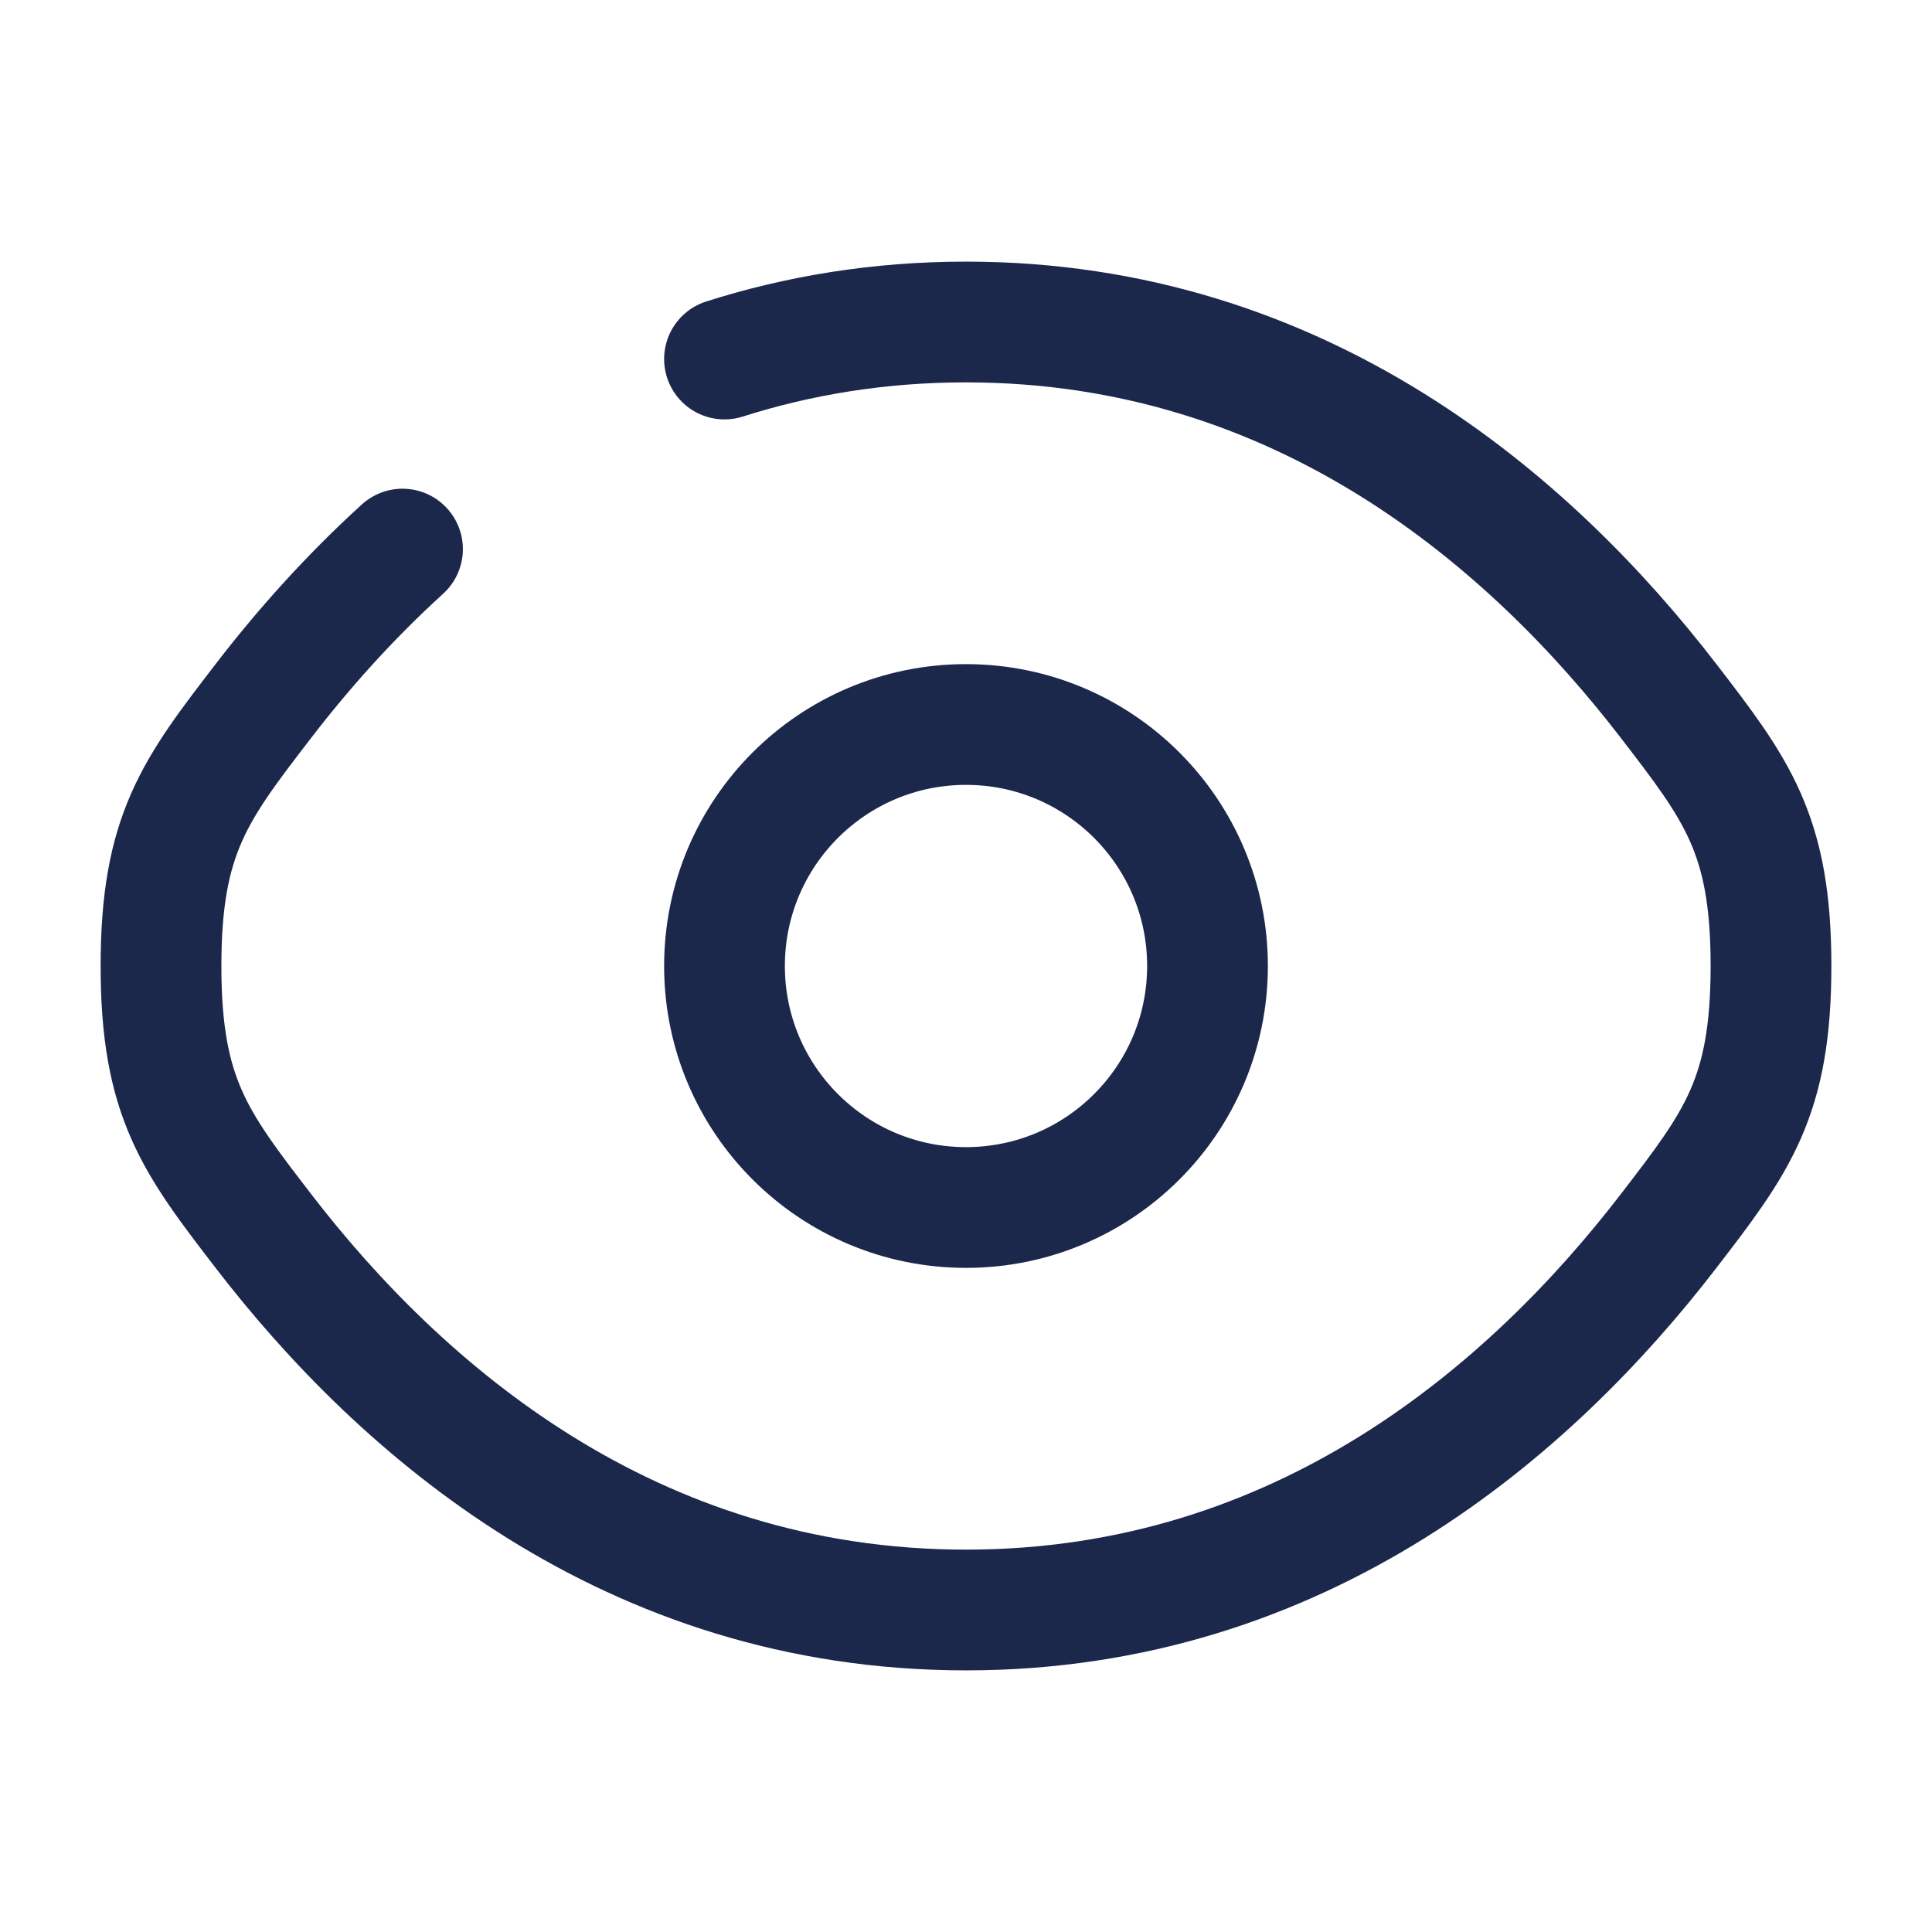
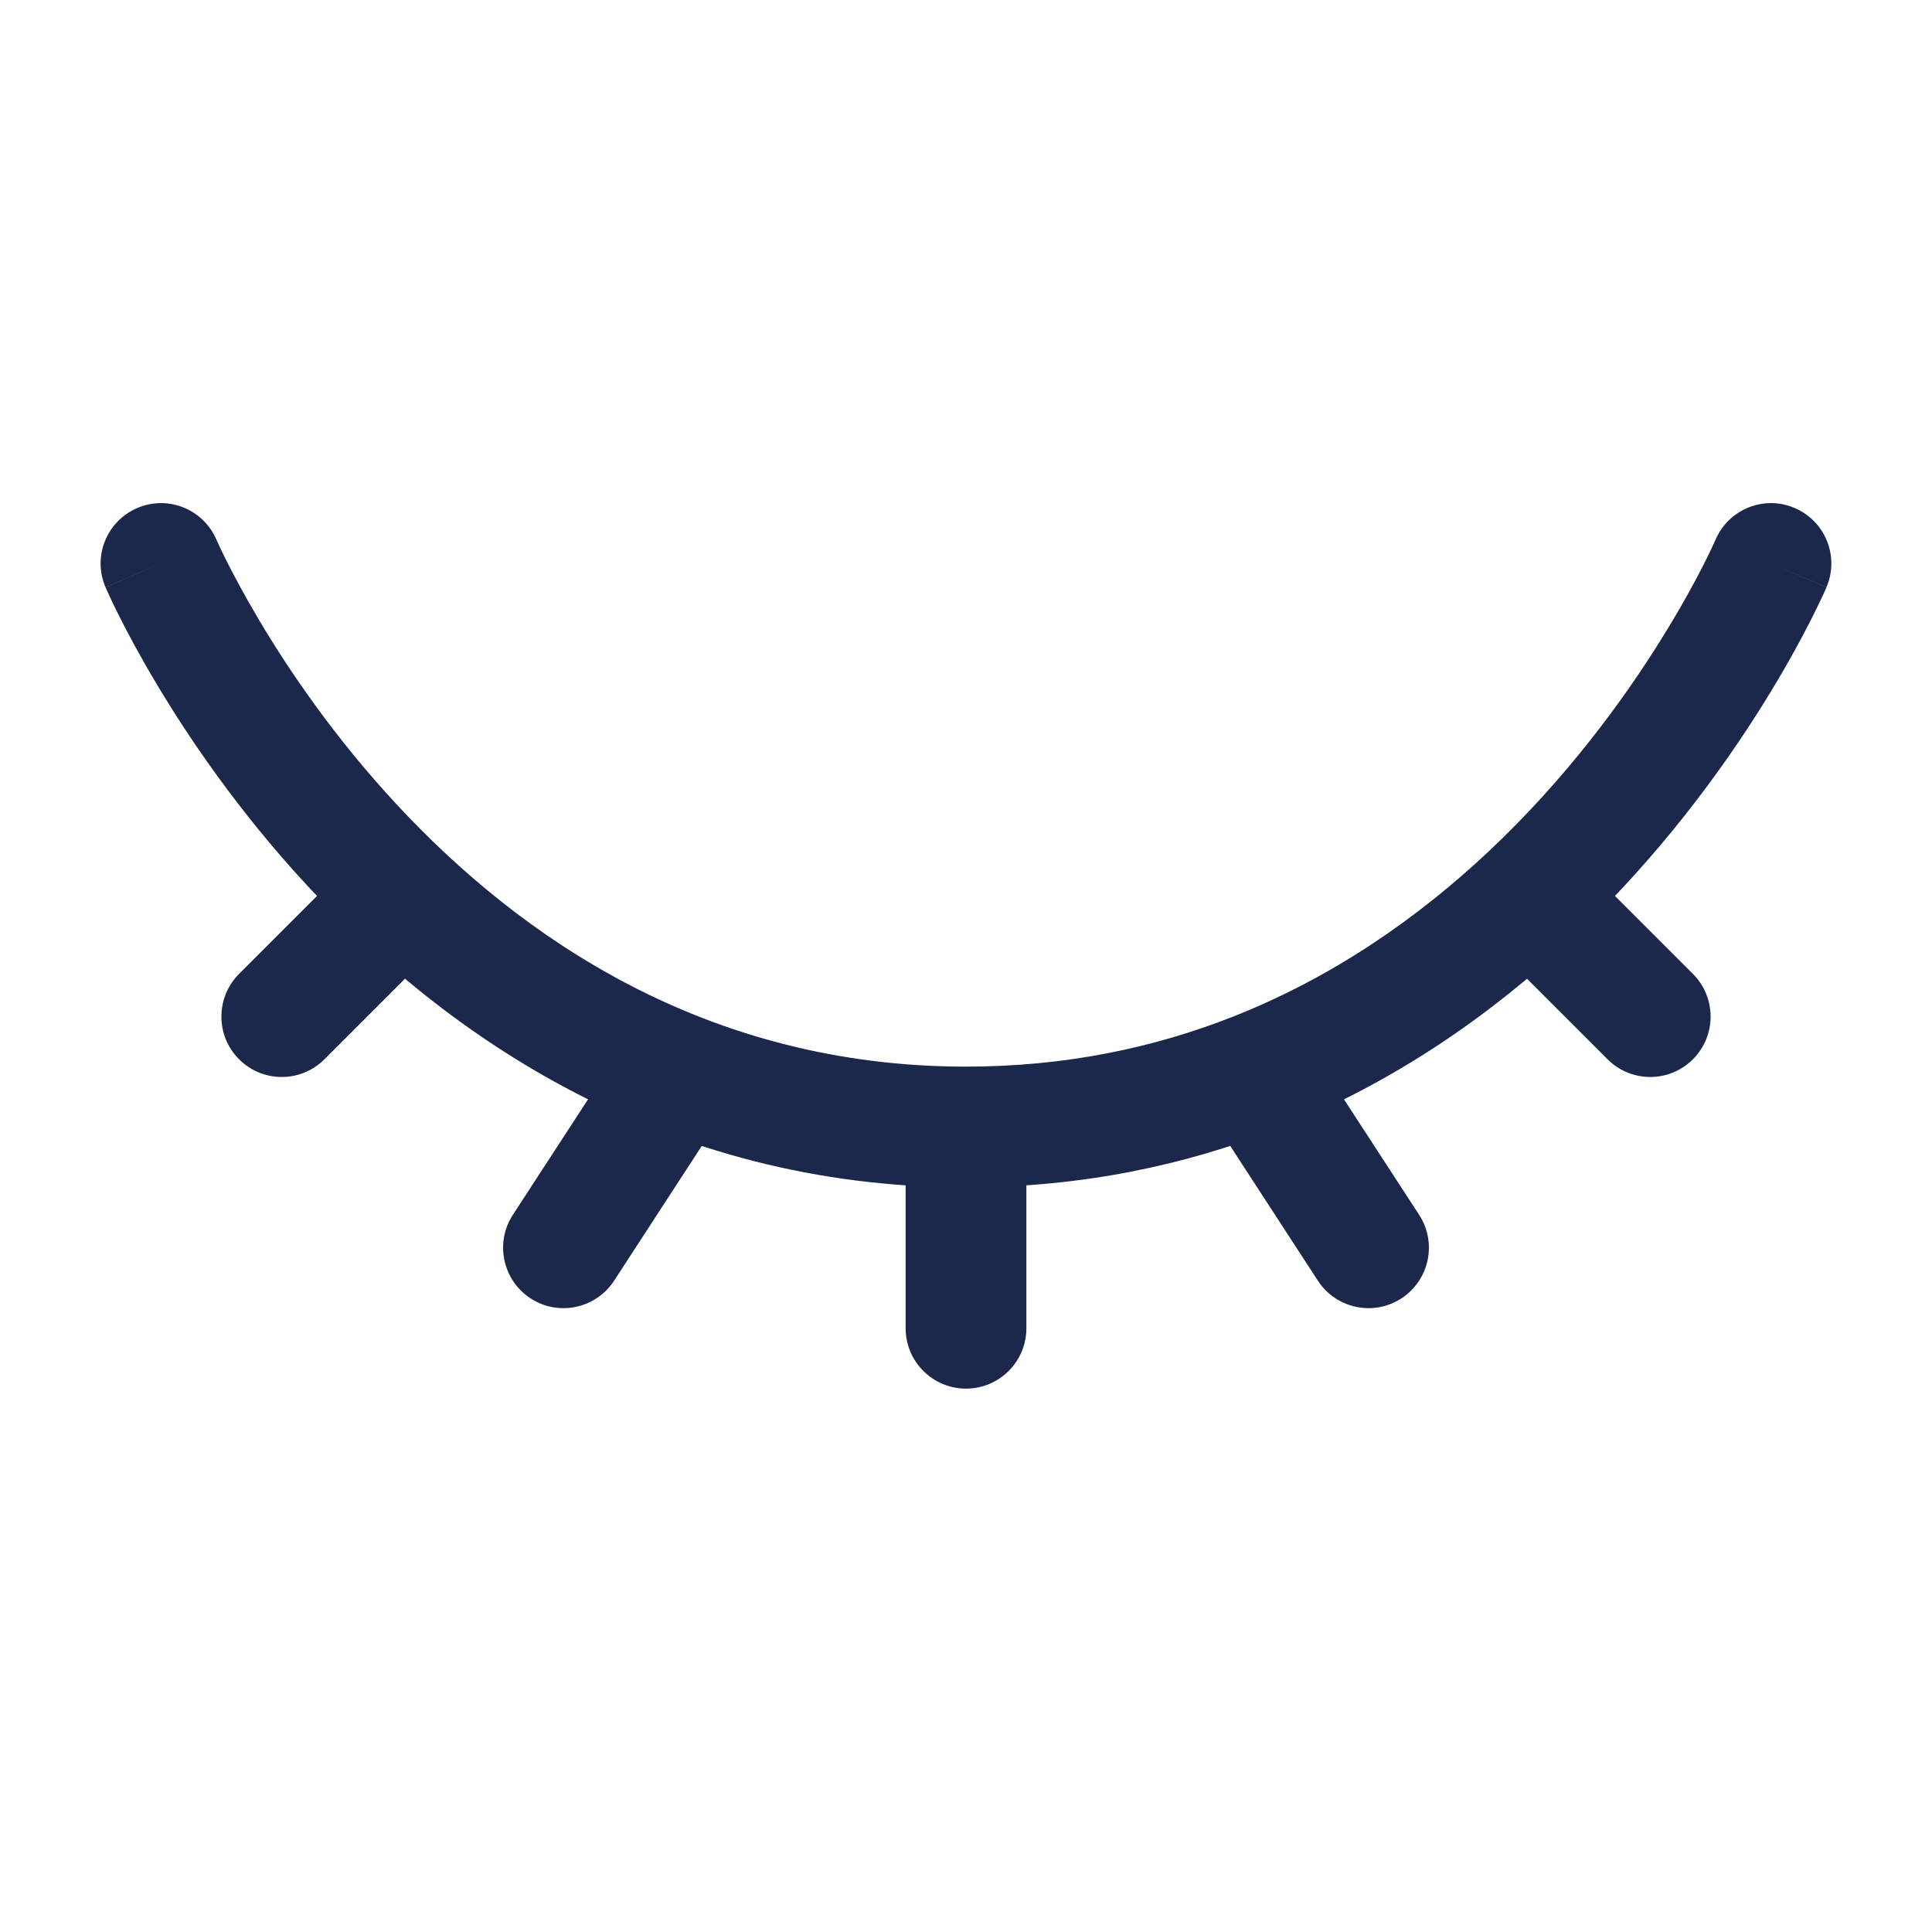
<svg xmlns="http://www.w3.org/2000/svg" width="800px" height="800px" viewBox="0 0 24 24" fill="none">
-   <path d="M9 4.46C9.912 4.17 10.91 4 12 4C16.182 4 19.028 6.5 20.725 8.704C21.575 9.809 22 10.361 22 12C22 13.639 21.575 14.191 20.725 15.296C19.028 17.5 16.182 20 12 20C7.818 20 4.972 17.5 3.275 15.296C2.425 14.191 2 13.639 2 12C2 10.361 2.425 9.809 3.275 8.704C3.756 8.079 4.33 7.43 5 6.821" stroke="#1C274C" stroke-width="1.5" stroke-linecap="round" />
-   <path d="M15 12C15 13.657 13.657 15 12 15C10.343 15 9 13.657 9 12C9 10.343 10.343 9 12 9C13.657 9 15 10.343 15 12Z" stroke="#1C274C" stroke-width="1.5" />
+   <path d="M2.689 6.705C2.526 6.324 2.085 6.147 1.705 6.311C1.324 6.474 1.147 6.915 1.311 7.295L2.689 6.705ZM15.587 13.329L15.312 12.631L15.587 13.329ZM9.041 13.738C9.267 13.391 9.169 12.926 8.822 12.7C8.475 12.474 8.01 12.572 7.784 12.92L9.041 13.738ZM6.371 15.091C6.145 15.438 6.244 15.903 6.591 16.129C6.938 16.355 7.403 16.256 7.629 15.909L6.371 15.091ZM22.689 7.295C22.852 6.915 22.676 6.474 22.295 6.311C21.915 6.147 21.474 6.324 21.311 6.705L22.689 7.295ZM19 11.129L18.487 10.582V10.582L19 11.129ZM19.97 13.159C20.263 13.452 20.737 13.452 21.03 13.159C21.323 12.866 21.323 12.391 21.03 12.098L19.97 13.159ZM11.25 16.5C11.25 16.914 11.586 17.25 12 17.25C12.414 17.25 12.75 16.914 12.75 16.5H11.25ZM16.371 15.909C16.597 16.256 17.062 16.355 17.409 16.129C17.756 15.903 17.855 15.438 17.629 15.091L16.371 15.909ZM5.53 11.659C5.823 11.366 5.823 10.891 5.53 10.598C5.237 10.306 4.763 10.306 4.47 10.598L5.53 11.659ZM2.97 12.098C2.677 12.391 2.677 12.866 2.97 13.159C3.263 13.452 3.737 13.452 4.03 13.159L2.97 12.098ZM12 13.25C8.776 13.25 6.461 11.645 4.925 9.99C4.156 9.162 3.593 8.333 3.223 7.71C3.038 7.399 2.902 7.142 2.813 6.965C2.769 6.877 2.737 6.809 2.716 6.764C2.706 6.742 2.699 6.725 2.694 6.715C2.692 6.71 2.69 6.707 2.69 6.705C2.689 6.704 2.689 6.704 2.689 6.704C2.689 6.704 2.689 6.704 2.689 6.704C2.689 6.704 2.689 6.704 2.689 6.704C2.689 6.704 2.689 6.705 2 7C1.311 7.295 1.311 7.296 1.311 7.296C1.311 7.296 1.311 7.297 1.311 7.297C1.312 7.297 1.312 7.298 1.312 7.299C1.313 7.301 1.314 7.303 1.315 7.305C1.317 7.31 1.32 7.317 1.324 7.325C1.331 7.341 1.341 7.364 1.355 7.393C1.381 7.451 1.42 7.533 1.472 7.636C1.575 7.842 1.728 8.132 1.934 8.477C2.344 9.167 2.969 10.088 3.825 11.01C5.539 12.855 8.224 14.75 12 14.75V13.25ZM15.312 12.631C14.342 13.013 13.242 13.25 12 13.25V14.75C13.438 14.75 14.725 14.474 15.862 14.027L15.312 12.631ZM7.784 12.92L6.371 15.091L7.629 15.909L9.041 13.738L7.784 12.92ZM22 7C21.311 6.705 21.311 6.704 21.311 6.704C21.311 6.704 21.311 6.704 21.311 6.704C21.311 6.704 21.311 6.704 21.311 6.704C21.311 6.704 21.311 6.703 21.311 6.704C21.311 6.704 21.311 6.705 21.31 6.706C21.309 6.708 21.307 6.713 21.304 6.719C21.298 6.732 21.289 6.753 21.276 6.781C21.25 6.838 21.209 6.923 21.153 7.033C21.041 7.252 20.869 7.568 20.635 7.943C20.167 8.695 19.456 9.672 18.487 10.582L19.513 11.676C20.602 10.653 21.392 9.566 21.909 8.736C22.168 8.321 22.36 7.967 22.489 7.714C22.553 7.588 22.602 7.486 22.635 7.415C22.652 7.379 22.665 7.351 22.674 7.331C22.678 7.321 22.682 7.313 22.684 7.307C22.686 7.304 22.687 7.302 22.688 7.3C22.688 7.299 22.688 7.298 22.689 7.297C22.689 7.297 22.689 7.296 22.689 7.296C22.689 7.296 22.689 7.296 22.689 7.296C22.689 7.296 22.689 7.295 22 7ZM18.487 10.582C17.628 11.388 16.574 12.134 15.312 12.631L15.862 14.027C17.335 13.447 18.547 12.583 19.513 11.676L18.487 10.582ZM18.47 11.659L19.97 13.159L21.03 12.098L19.53 10.598L18.47 11.659ZM11.25 14V16.5H12.75V14H11.25ZM14.959 13.738L16.371 15.909L17.629 15.091L16.216 12.92L14.959 13.738ZM4.47 10.598L2.97 12.098L4.03 13.159L5.53 11.659L4.47 10.598Z" fill="#1C274C" />
</svg>
